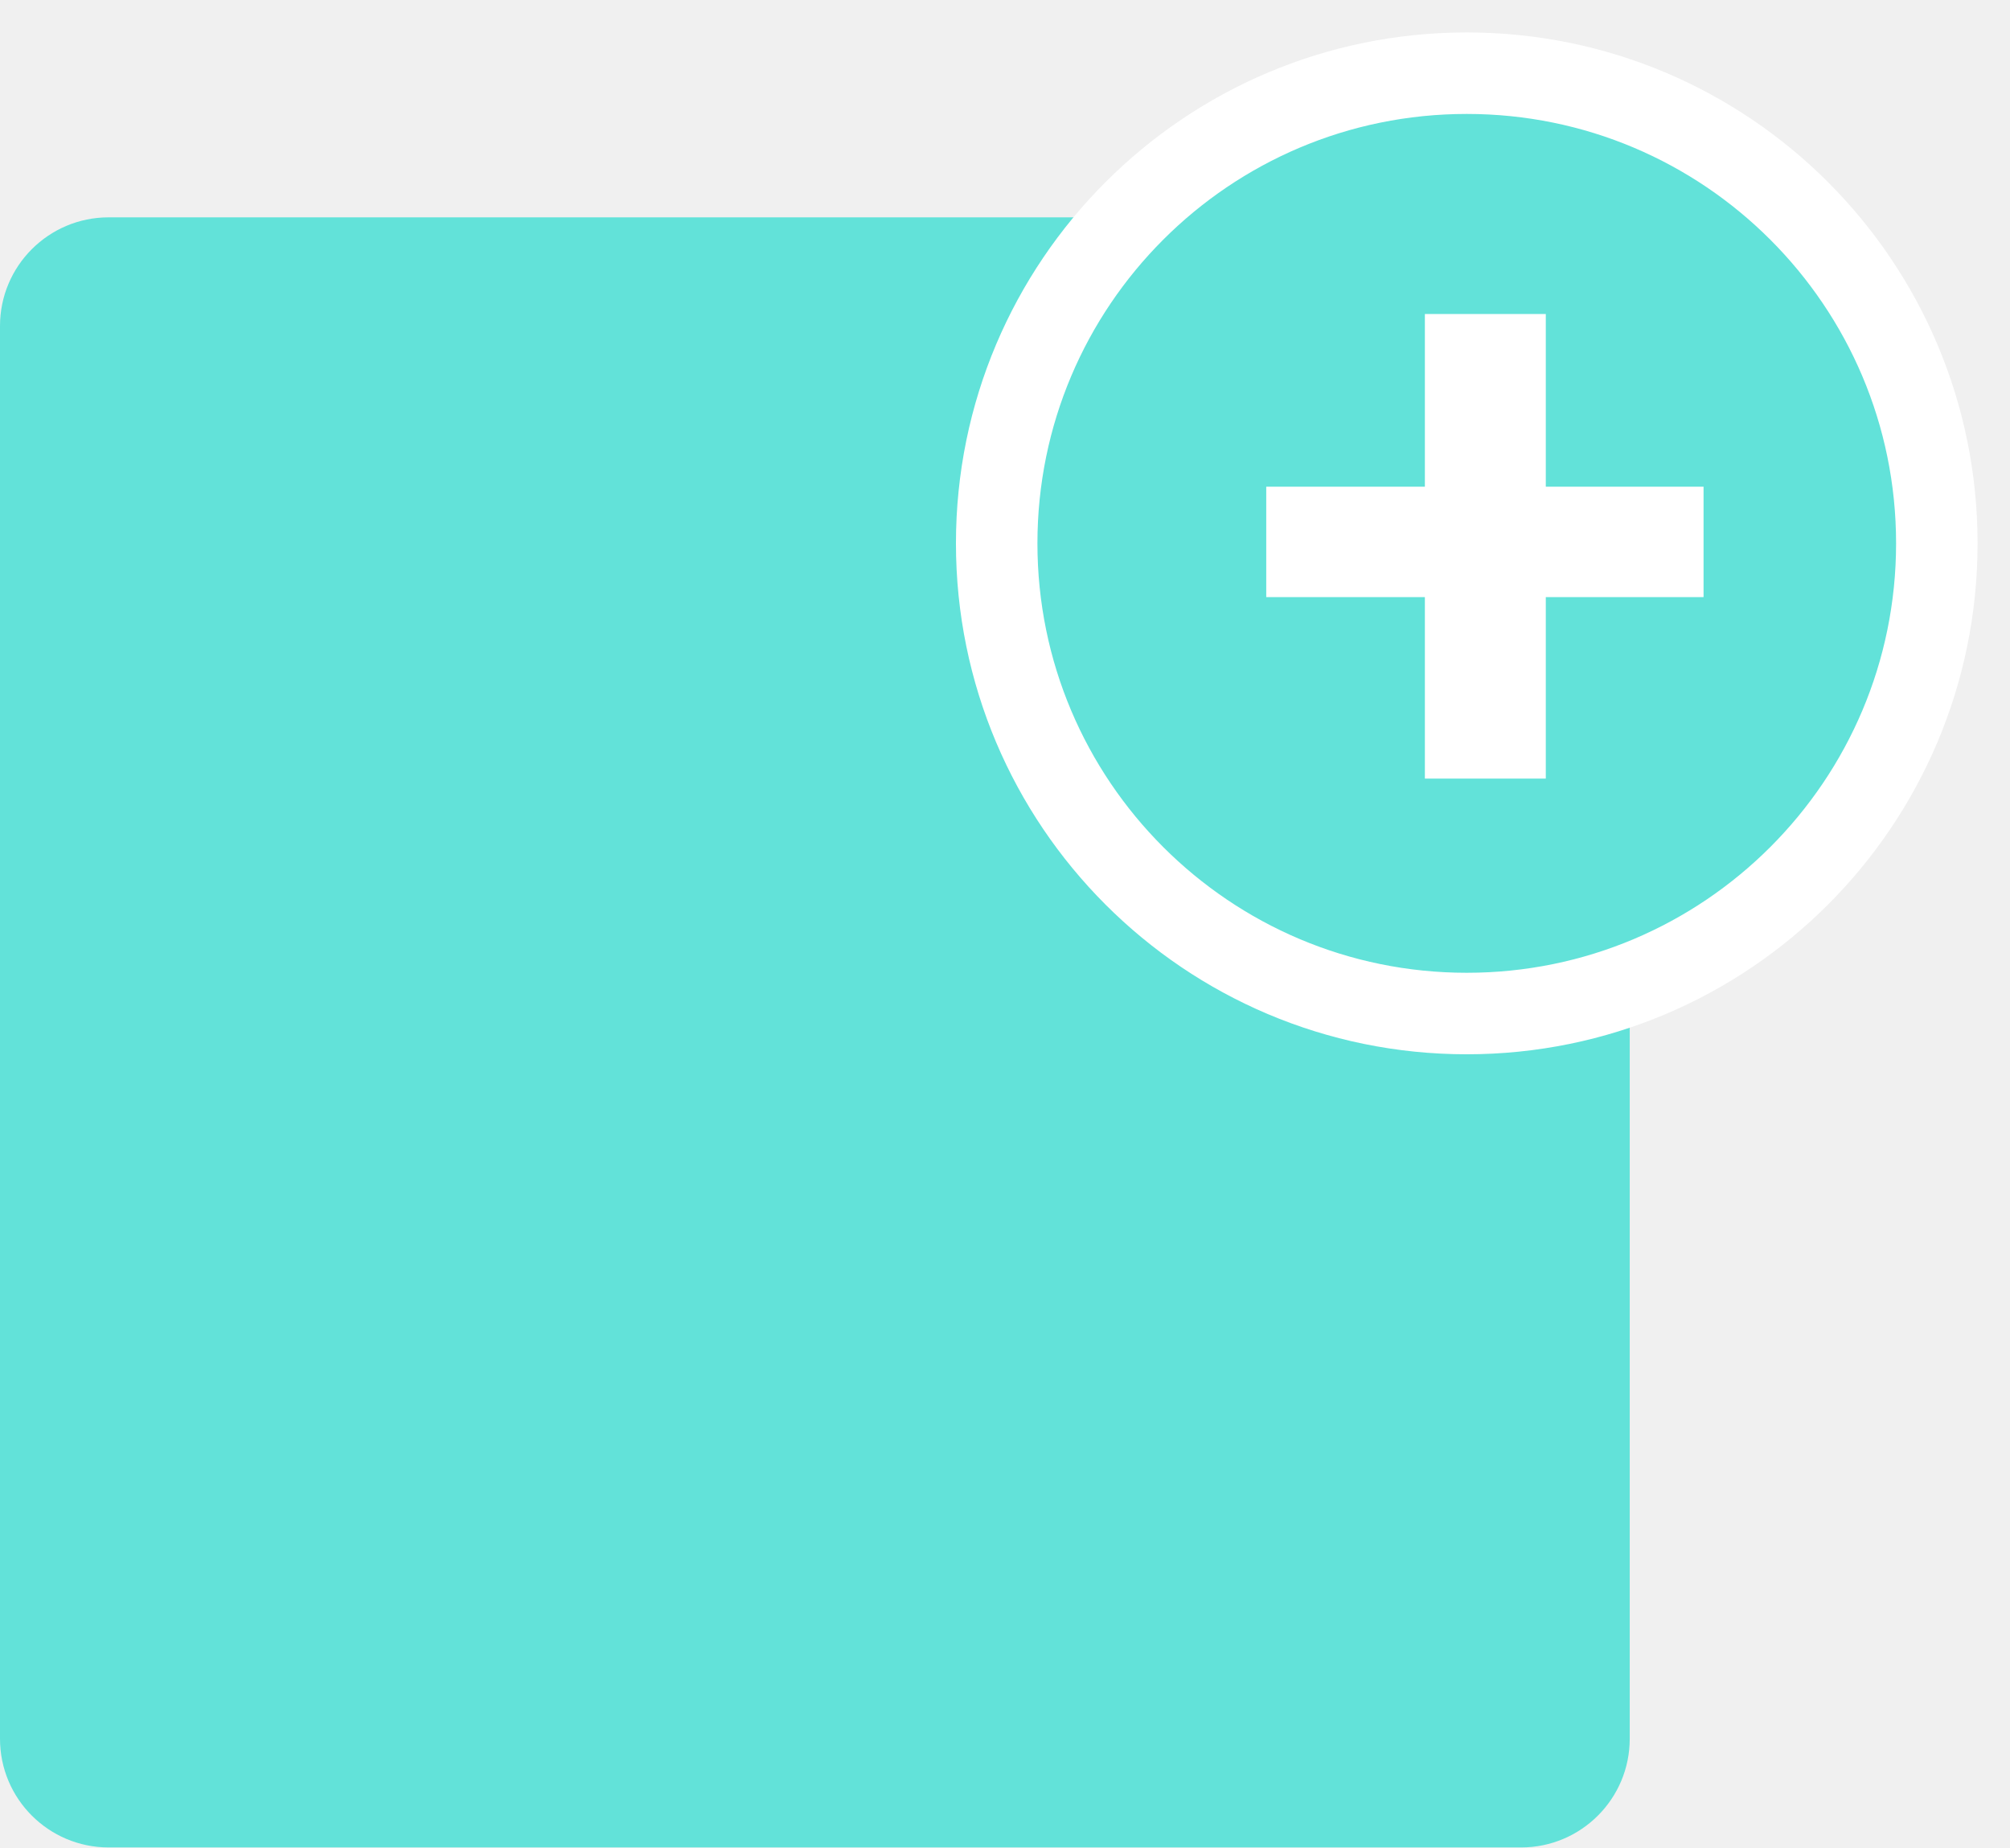
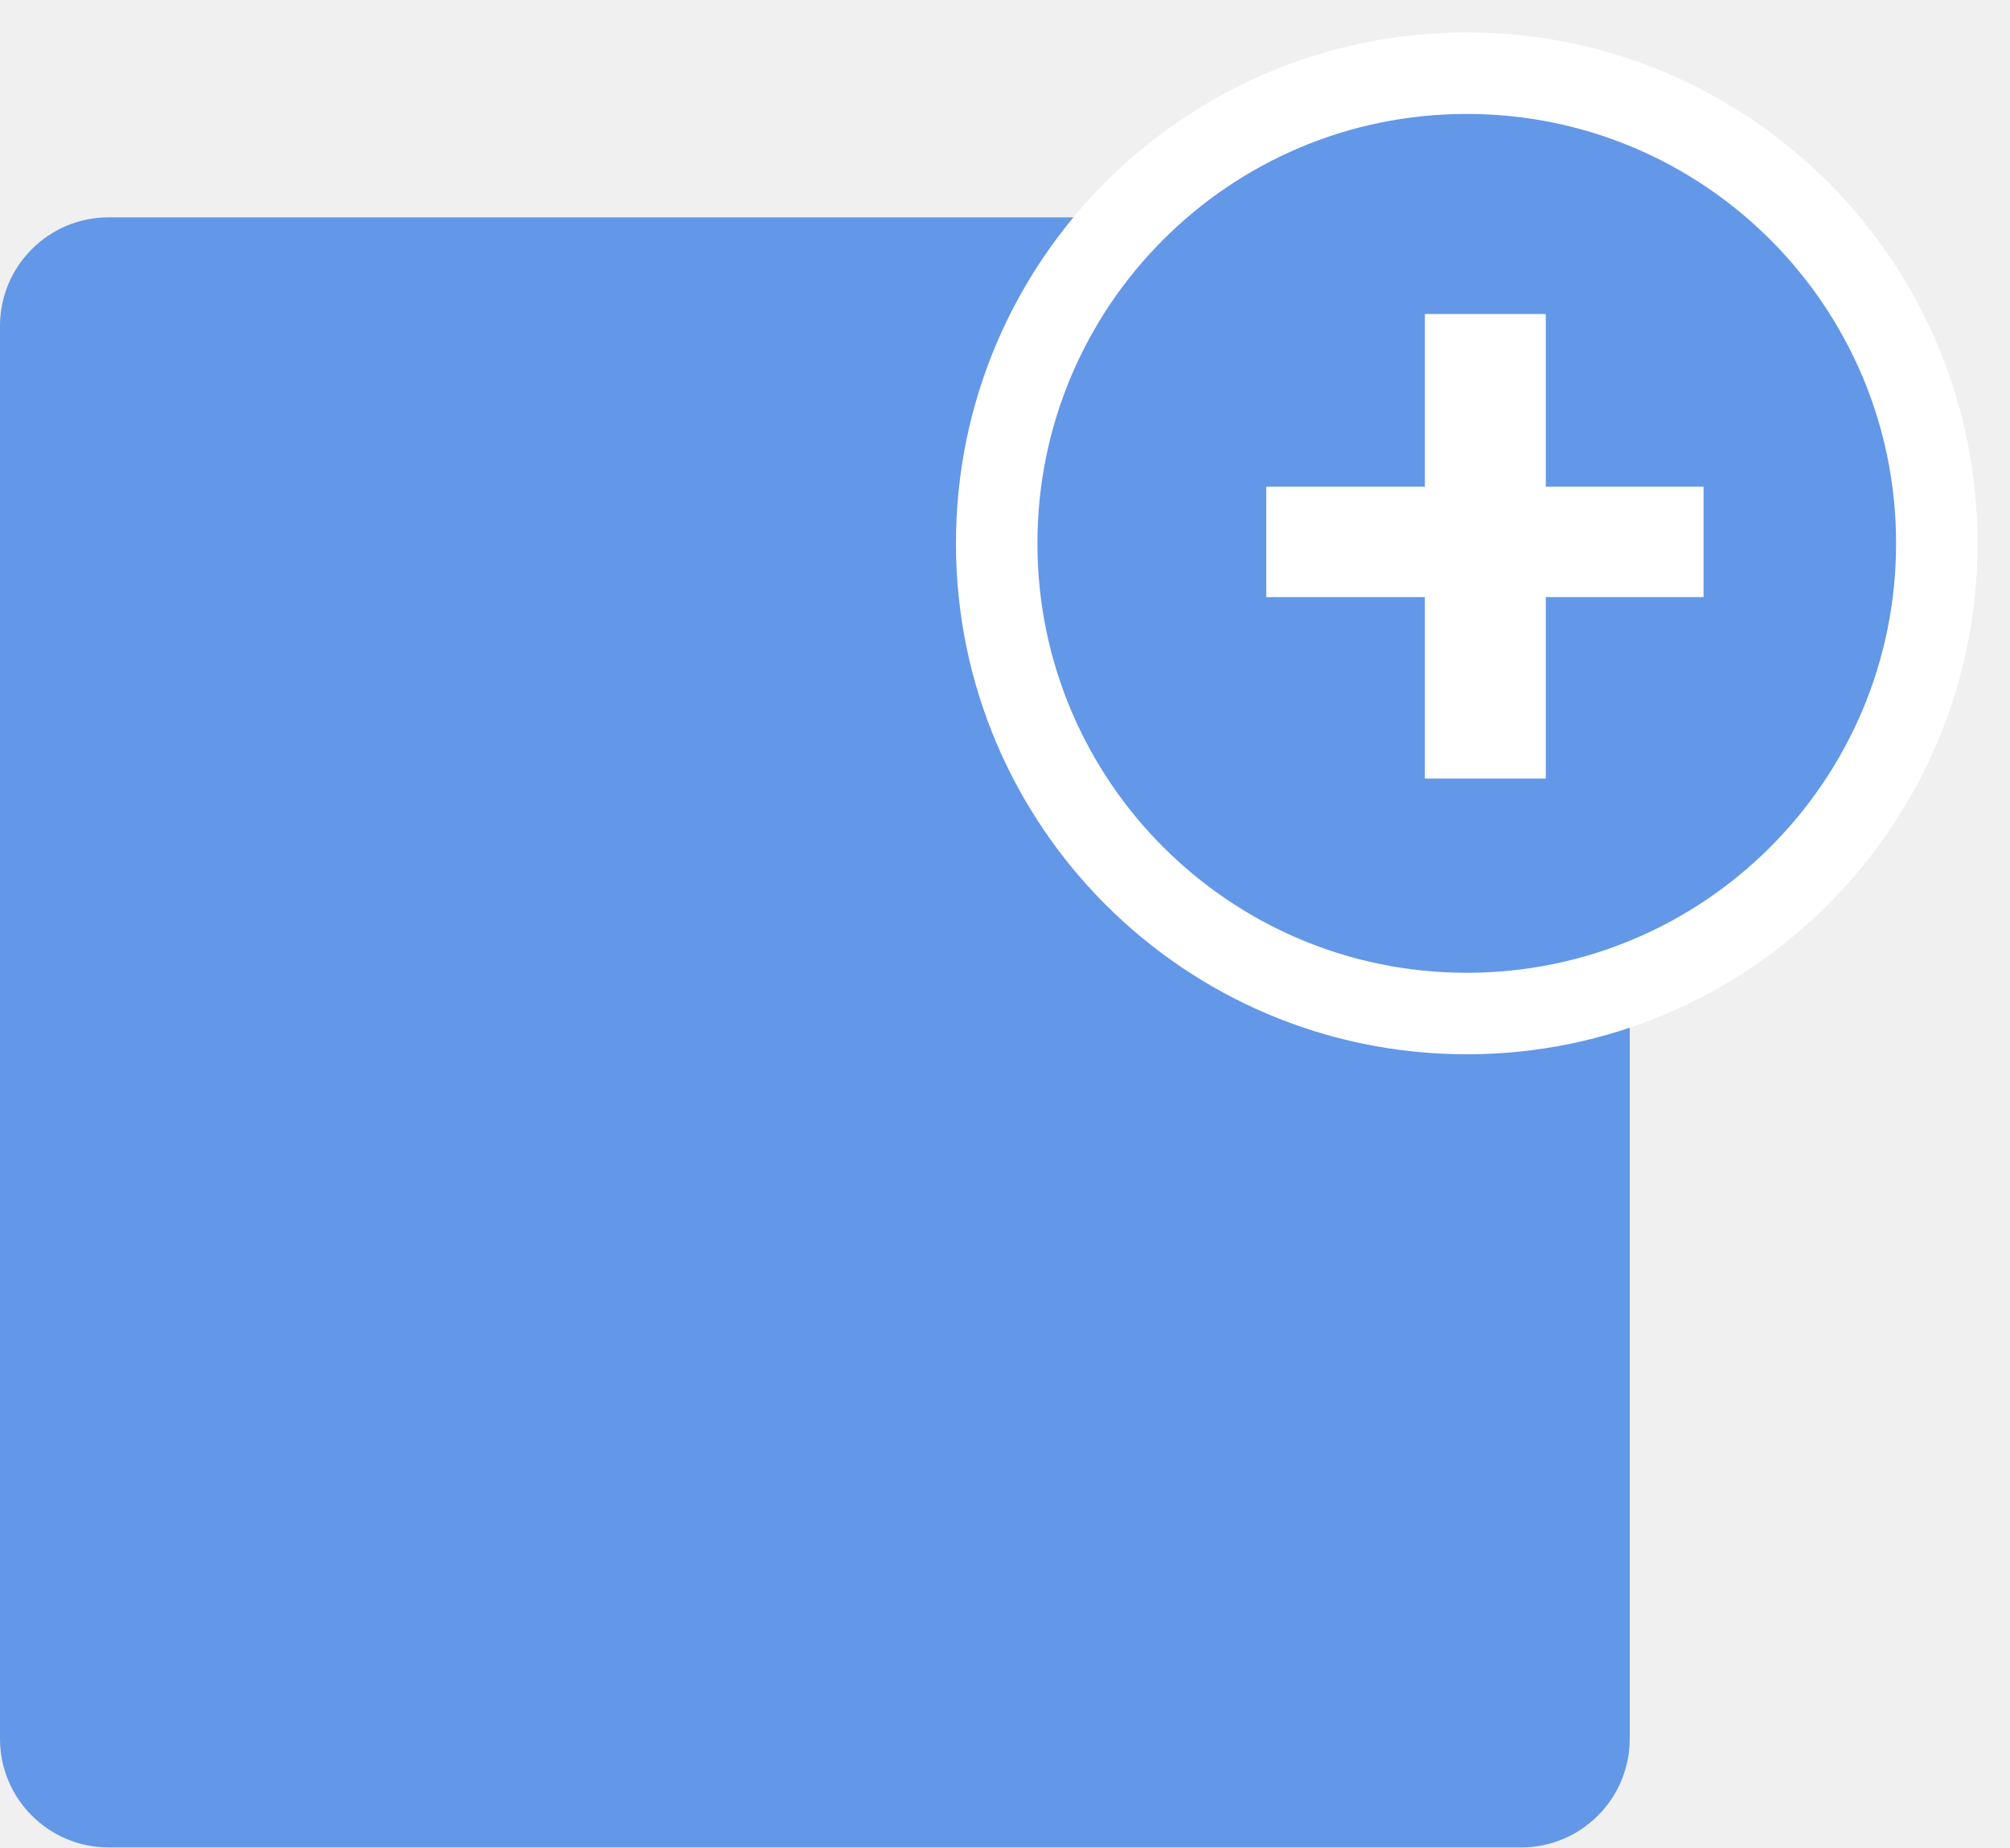
<svg xmlns="http://www.w3.org/2000/svg" width="37px" height="34px" viewBox="0 0 37 34" version="1.1">
  <defs />
  <g id="Page-1" stroke="none" stroke-width="1" fill="none" fill-rule="evenodd">
    <g id="Square" transform="translate(-56, -15)">
      <g id="Group" transform="translate(56, 16)">
-         <rect id="Rectangle-3-Copy-4" fill="#62E2D9" x="0" y="3" width="30" height="30" rx="2" />
-         <circle id="Oval-2" stroke="#FFFFFF" stroke-width="1.5" fill="#62E2D9" cx="27" cy="9" r="8.653" />
+         <rect id="Rectangle-3-Copy-4" fill="#6397E8" x="0" y="3" width="30" height="30" rx="2" />
+         <circle id="Oval-2" stroke="#FFFFFF" stroke-width="1.5" fill="#6397E8" cx="27" cy="9" r="8.653" />
        <polygon id="+" fill="#FFFFFF" points="28.455 7.957 31.359 7.957 31.359 9.989 28.455 9.989 28.455 13.329 26.229 13.329 26.229 9.989 23.309 9.989 23.309 7.957 26.229 7.957 26.229 4.779 28.455 4.779" />
      </g>
    </g>
  </g>
</svg>
